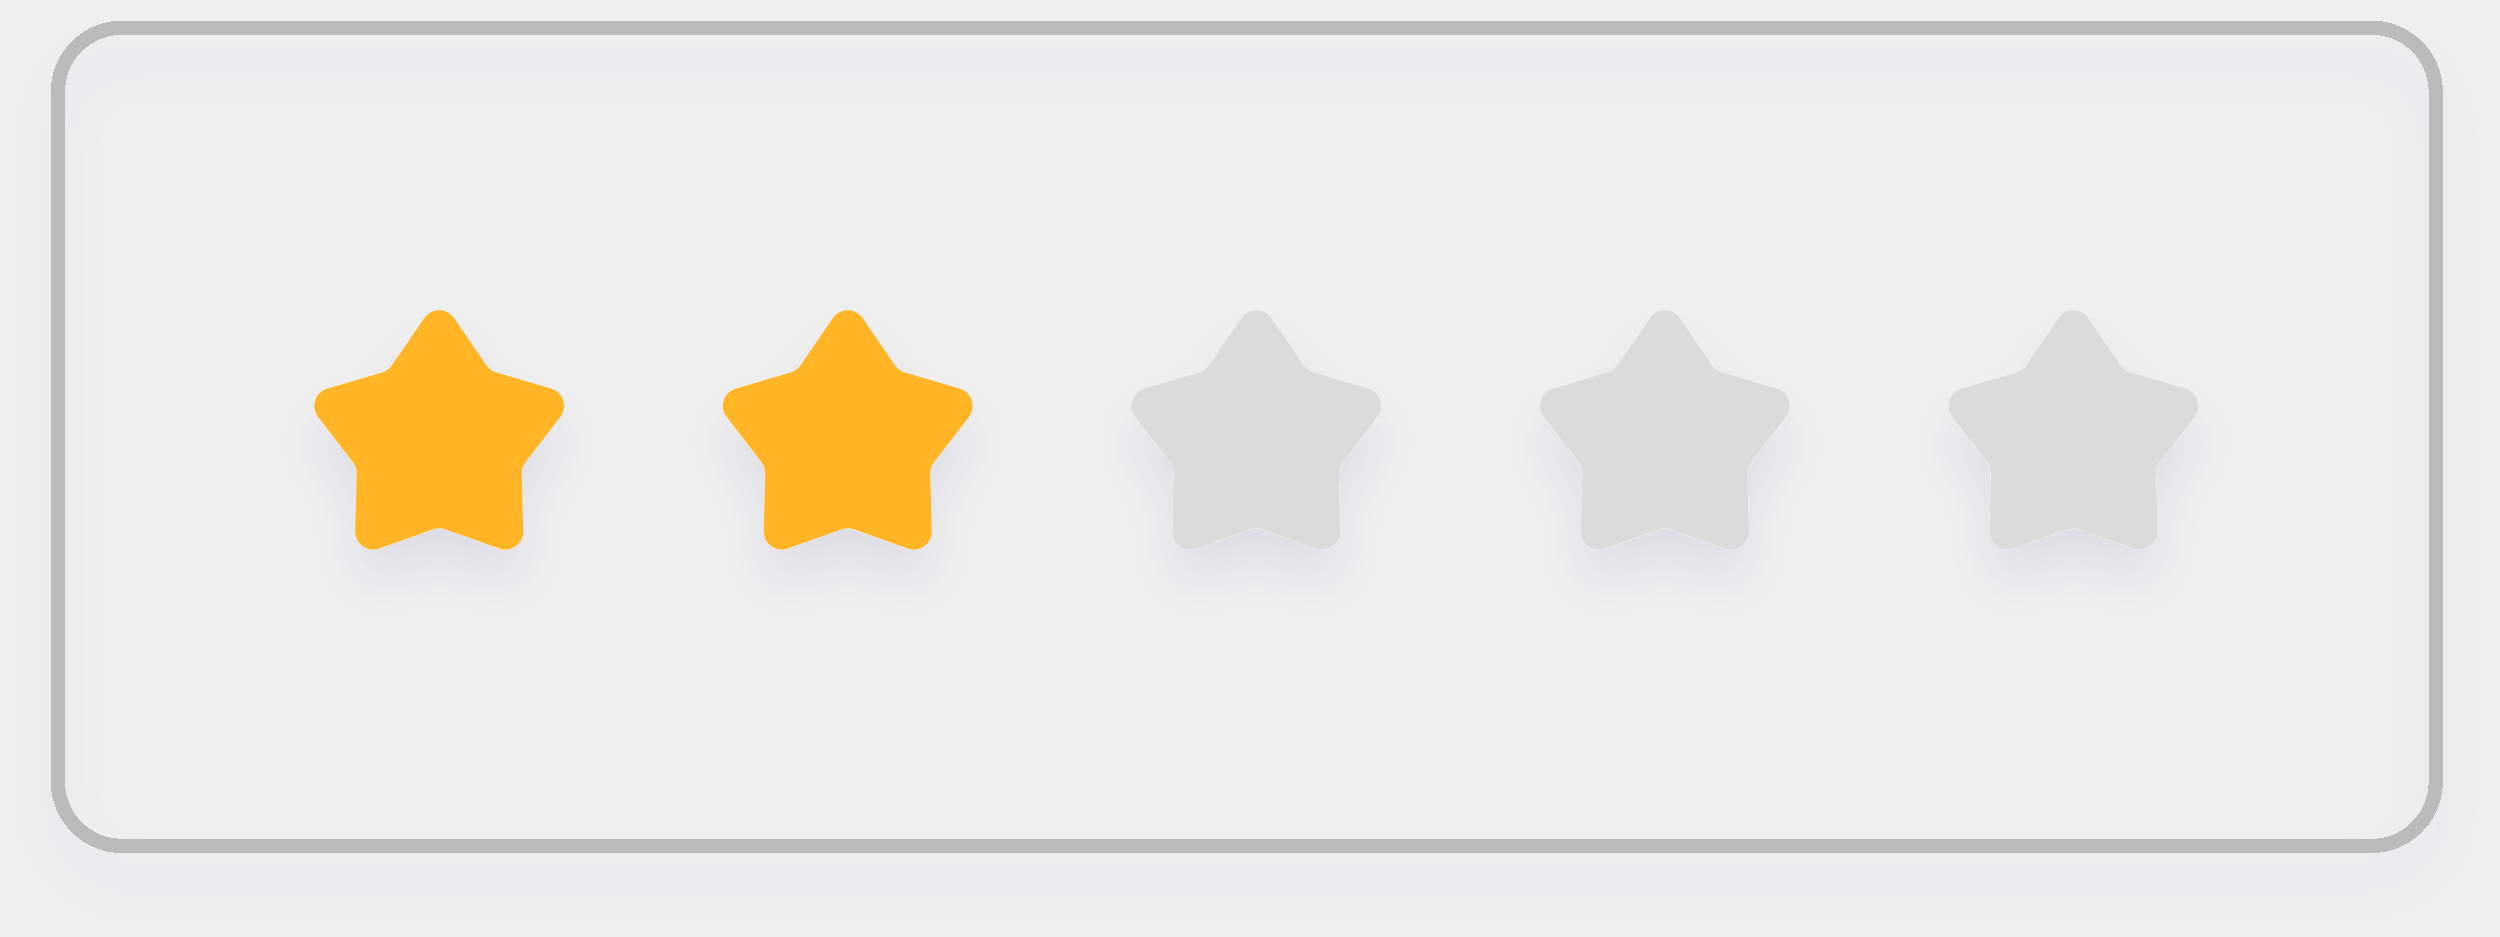
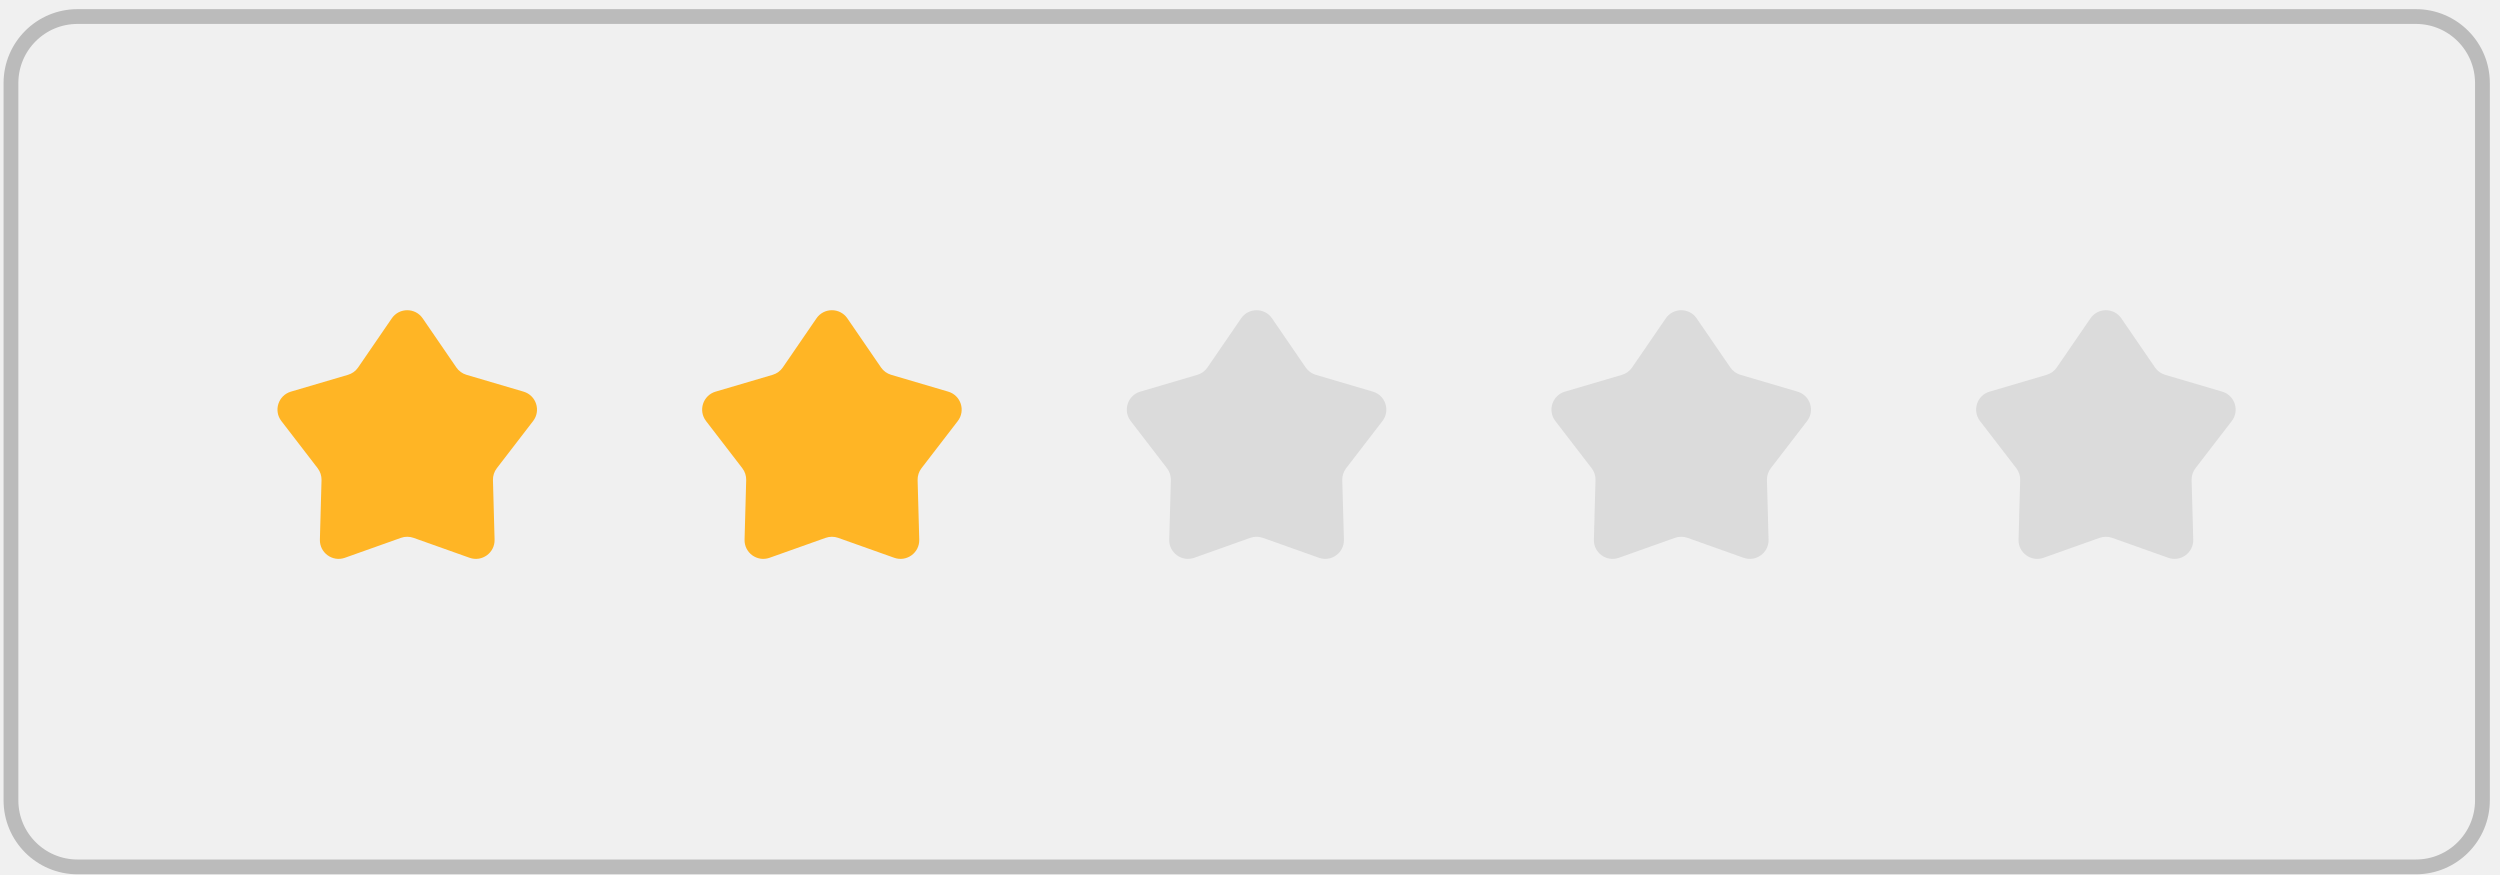
- <svg xmlns="http://www.w3.org/2000/svg" width="211" height="79" viewBox="0 0 211 79" fill="none">
-   <g filter="url(#filter0_d_289_3294)">
-     <rect x="4.89" y="2.343" width="200.684" height="69.049" rx="5.404" stroke="#BBBBBB" stroke-width="1.201" shape-rendering="crispEdges" />
-     <g clip-path="url(#clip0_289_3294)">
-       <path d="M35.813 26.851C36.417 25.969 37.718 25.969 38.323 26.851L41.054 30.836C41.252 31.125 41.543 31.336 41.879 31.435L46.513 32.801C47.539 33.104 47.941 34.341 47.289 35.188L44.343 39.018C44.129 39.295 44.018 39.637 44.028 39.987L44.16 44.817C44.19 45.886 43.137 46.65 42.13 46.292L37.578 44.673C37.248 44.556 36.888 44.556 36.558 44.673L32.006 46.292C30.999 46.65 29.946 45.886 29.975 44.817L30.108 39.987C30.118 39.637 30.006 39.295 29.793 39.018L26.847 35.188C26.195 34.341 26.597 33.104 27.622 32.801L32.257 31.435C32.592 31.336 32.884 31.125 33.081 30.836L35.813 26.851Z" fill="#FFB525" />
-       <path d="M70.296 26.851C70.9 25.969 72.201 25.969 72.806 26.851L75.537 30.836C75.735 31.125 76.026 31.336 76.362 31.435L80.996 32.801C82.022 33.104 82.424 34.341 81.772 35.188L78.825 39.018C78.612 39.295 78.501 39.637 78.51 39.987L78.643 44.817C78.673 45.886 77.62 46.65 76.613 46.292L72.06 44.673C71.731 44.556 71.371 44.556 71.041 44.673L66.489 46.292C65.481 46.65 64.429 45.886 64.458 44.817L64.591 39.987C64.601 39.637 64.489 39.295 64.276 39.018L61.33 35.188C60.678 34.341 61.08 33.104 62.105 32.801L66.74 31.435C67.075 31.336 67.367 31.125 67.564 30.836L70.296 26.851Z" fill="#FFB525" />
-       <path d="M104.779 26.851C105.383 25.969 106.684 25.969 107.289 26.851L110.02 30.836C110.218 31.125 110.509 31.336 110.845 31.435L115.479 32.801C116.504 33.104 116.907 34.341 116.255 35.188L113.308 39.018C113.095 39.295 112.984 39.637 112.993 39.987L113.126 44.817C113.156 45.886 112.103 46.65 111.096 46.292L106.543 44.673C106.214 44.556 105.854 44.556 105.524 44.673L100.972 46.292C99.964 46.65 98.912 45.886 98.941 44.817L99.074 39.987C99.084 39.637 98.972 39.295 98.759 39.018L95.813 35.188C95.161 34.341 95.563 33.104 96.588 32.801L101.223 31.435C101.558 31.336 101.85 31.125 102.047 30.836L104.779 26.851Z" fill="#DBDBDB" />
-       <path d="M139.261 26.851C139.865 25.969 141.166 25.969 141.77 26.851L144.502 30.836C144.7 31.125 144.991 31.336 145.327 31.435L149.961 32.801C150.986 33.104 151.388 34.341 150.737 35.188L147.79 39.018C147.577 39.295 147.466 39.637 147.475 39.987L147.608 44.817C147.637 45.886 146.585 46.65 145.578 46.292L141.025 44.673C140.696 44.556 140.336 44.556 140.006 44.673L135.453 46.292C134.446 46.65 133.394 45.886 133.423 44.817L133.556 39.987C133.565 39.637 133.454 39.295 133.241 39.018L130.294 35.188C129.643 34.341 130.045 33.104 131.07 32.801L135.705 31.435C136.04 31.336 136.331 31.125 136.529 30.836L139.261 26.851Z" fill="#DBDBDB" />
-       <path d="M173.744 26.851C174.348 25.969 175.649 25.969 176.253 26.851L178.985 30.836C179.183 31.125 179.474 31.336 179.81 31.435L184.444 32.801C185.469 33.104 185.871 34.341 185.22 35.188L182.273 39.018C182.06 39.295 181.949 39.637 181.958 39.987L182.091 44.817C182.12 45.886 181.068 46.65 180.061 46.292L175.508 44.673C175.178 44.556 174.818 44.556 174.489 44.673L169.936 46.292C168.929 46.65 167.877 45.886 167.906 44.817L168.039 39.987C168.048 39.637 167.937 39.295 167.724 39.018L164.777 35.188C164.126 34.341 164.528 33.104 165.553 32.801L170.187 31.435C170.523 31.336 170.814 31.125 171.012 30.836L173.744 26.851Z" fill="#DBDBDB" />
-     </g>
+ <svg xmlns="http://www.w3.org/2000/svg" width="203" height="71" viewBox="0 0 203 71" fill="none">
+   <rect x="0.89" y="1.343" width="200.684" height="69.049" rx="5.404" stroke="#BBBBBB" stroke-width="1.201" />
+   <g clip-path="url(#clip0_289_3294)">
+     <path d="M31.813 25.851C32.417 24.969 33.718 24.969 34.323 25.851L37.054 29.836C37.252 30.125 37.543 30.336 37.879 30.435L42.513 31.801C43.539 32.104 43.941 33.341 43.289 34.188L40.343 38.018C40.129 38.295 40.018 38.637 40.028 38.987L40.16 43.817C40.19 44.886 39.137 45.65 38.13 45.292L33.578 43.673C33.248 43.556 32.888 43.556 32.558 43.673L28.006 45.292C26.999 45.65 25.946 44.886 25.975 43.817L26.108 38.987C26.118 38.637 26.006 38.295 25.793 38.018L22.847 34.188C22.195 33.341 22.597 32.104 23.622 31.801L28.257 30.435C28.592 30.336 28.884 30.125 29.081 29.836L31.813 25.851Z" fill="#FFB525" />
+     <path d="M66.296 25.851C66.9 24.969 68.201 24.969 68.806 25.851L71.537 29.836C71.735 30.125 72.026 30.336 72.362 30.435L76.996 31.801C78.022 32.104 78.424 33.341 77.772 34.188L74.825 38.018C74.612 38.295 74.501 38.637 74.51 38.987L74.643 43.817C74.673 44.886 73.62 45.65 72.613 45.292L68.06 43.673C67.731 43.556 67.371 43.556 67.041 43.673L62.489 45.292C61.481 45.65 60.429 44.886 60.458 43.817L60.591 38.987C60.601 38.637 60.489 38.295 60.276 38.018L57.33 34.188C56.678 33.341 57.08 32.104 58.105 31.801L62.74 30.435C63.075 30.336 63.367 30.125 63.564 29.836L66.296 25.851Z" fill="#FFB525" />
+     <path d="M100.779 25.851C101.383 24.969 102.684 24.969 103.289 25.851L106.02 29.836C106.218 30.125 106.509 30.336 106.845 30.435L111.479 31.801C112.504 32.104 112.907 33.341 112.255 34.188L109.308 38.018C109.095 38.295 108.984 38.637 108.993 38.987L109.126 43.817C109.156 44.886 108.103 45.65 107.096 45.292L102.543 43.673C102.214 43.556 101.854 43.556 101.524 43.673L96.972 45.292C95.964 45.65 94.912 44.886 94.941 43.817L95.074 38.987C95.084 38.637 94.972 38.295 94.759 38.018L91.813 34.188C91.161 33.341 91.563 32.104 92.588 31.801L97.223 30.435C97.558 30.336 97.85 30.125 98.047 29.836L100.779 25.851Z" fill="#DBDBDB" />
+     <path d="M135.261 25.851C135.865 24.969 137.166 24.969 137.77 25.851L140.502 29.836C140.7 30.125 140.991 30.336 141.327 30.435L145.961 31.801C146.986 32.104 147.388 33.341 146.737 34.188L143.79 38.018C143.577 38.295 143.466 38.637 143.475 38.987L143.608 43.817C143.637 44.886 142.585 45.65 141.578 45.292L137.025 43.673C136.696 43.556 136.336 43.556 136.006 43.673L131.453 45.292C130.446 45.65 129.394 44.886 129.423 43.817L129.556 38.987C129.565 38.637 129.454 38.295 129.241 38.018L126.294 34.188C125.643 33.341 126.045 32.104 127.07 31.801L131.705 30.435C132.04 30.336 132.331 30.125 132.529 29.836L135.261 25.851Z" fill="#DBDBDB" />
+     <path d="M169.744 25.851C170.348 24.969 171.649 24.969 172.253 25.851L174.985 29.836C175.183 30.125 175.474 30.336 175.81 30.435L180.444 31.801C181.469 32.104 181.871 33.341 181.22 34.188L178.273 38.018C178.06 38.295 177.949 38.637 177.958 38.987L178.091 43.817C178.12 44.886 177.068 45.65 176.061 45.292L171.508 43.673C171.178 43.556 170.818 43.556 170.489 43.673L165.936 45.292C164.929 45.65 163.877 44.886 163.906 43.817L164.039 38.987C164.048 38.637 163.937 38.295 163.724 38.018L160.777 34.188C160.126 33.341 160.528 32.104 161.553 31.801L166.187 30.435C166.523 30.336 166.814 30.125 167.012 29.836L169.744 25.851Z" fill="#DBDBDB" />
  </g>
  <defs>
-     <filter id="filter0_d_289_3294" x="0.197" y="0.378" width="210.069" height="78.434" filterUnits="userSpaceOnUse" color-interpolation-filters="sRGB">
-       <feFlood flood-opacity="0" result="BackgroundImageFix" />
-       <feColorMatrix in="SourceAlpha" type="matrix" values="0 0 0 0 0 0 0 0 0 0 0 0 0 0 0 0 0 0 127 0" result="hardAlpha" />
-       <feOffset dy="2.728" />
-       <feGaussianBlur stdDeviation="2.046" />
-       <feComposite in2="hardAlpha" operator="out" />
-       <feColorMatrix type="matrix" values="0 0 0 0 0.255 0 0 0 0 0.231 0 0 0 0 0.537 0 0 0 0.1 0" />
-       <feBlend mode="normal" in2="BackgroundImageFix" result="effect1_dropShadow_289_3294" />
-       <feBlend mode="normal" in="SourceGraphic" in2="effect1_dropShadow_289_3294" result="shape" />
-     </filter>
    <clipPath id="clip0_289_3294">
-       <rect width="193.294" height="24.341" fill="white" transform="translate(8.6709 25.0195)" />
+       <rect width="193.294" height="24.341" fill="white" transform="translate(4.6709 24.0195)" />
    </clipPath>
  </defs>
</svg>
